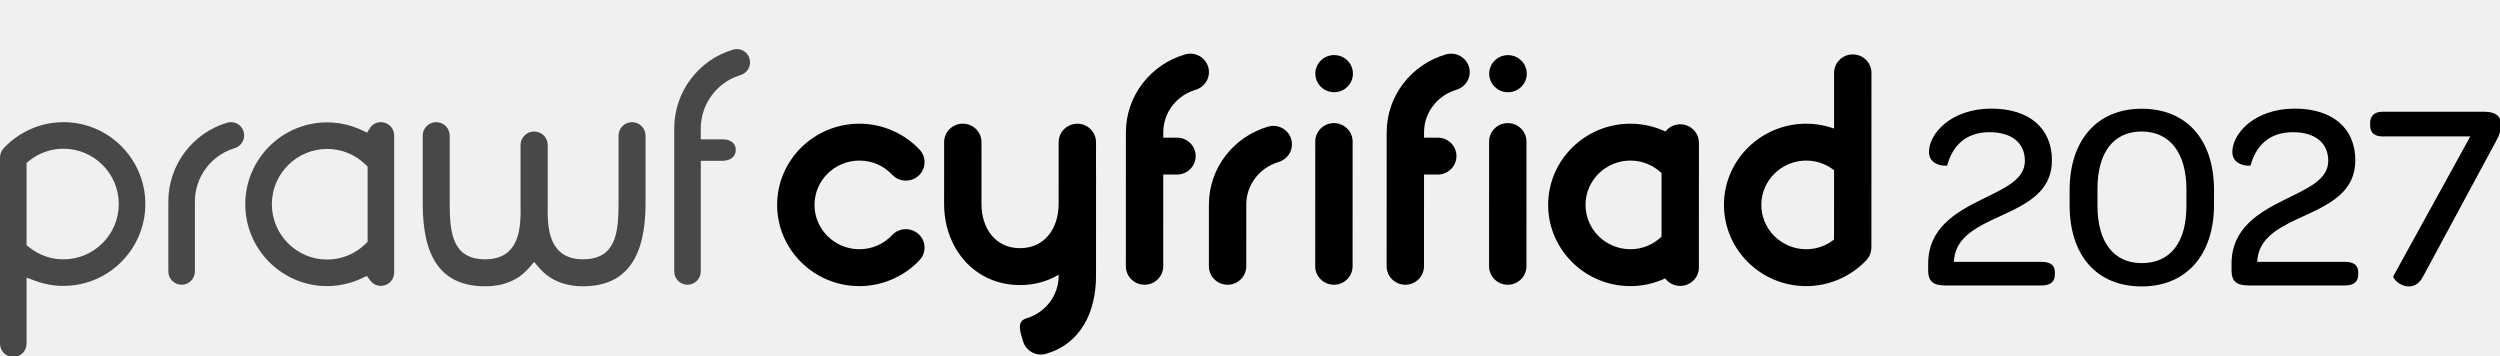
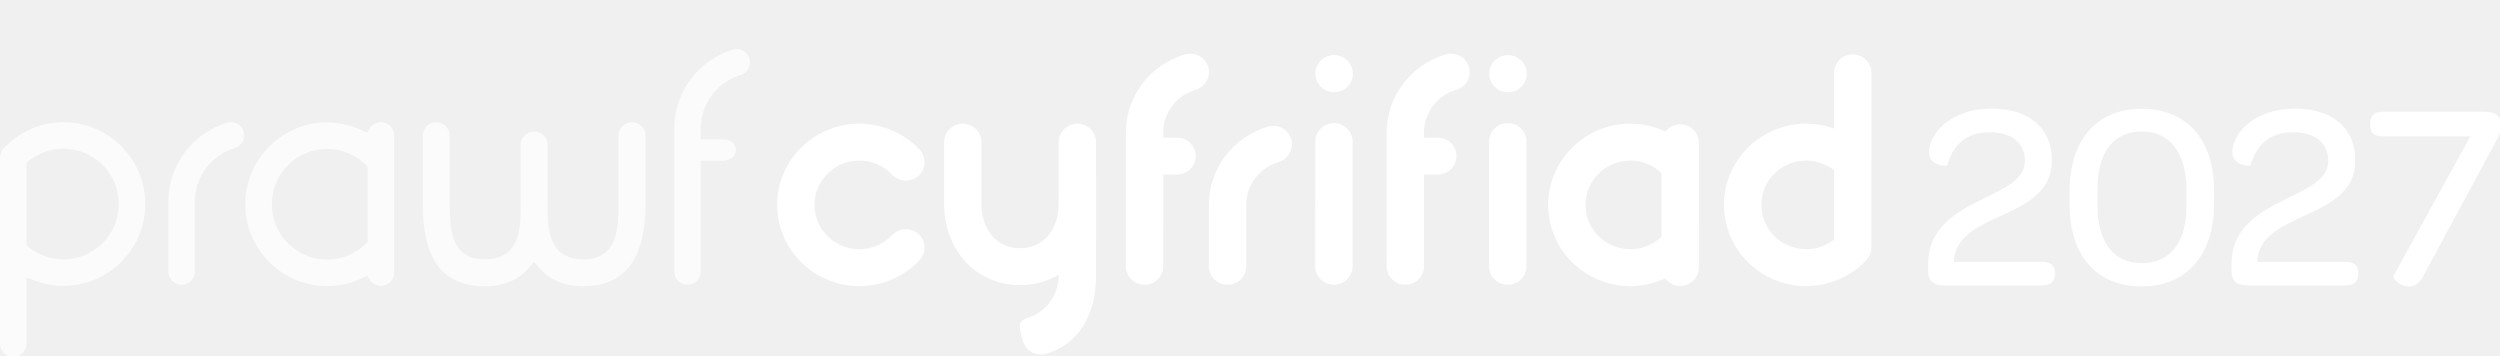
- <svg xmlns="http://www.w3.org/2000/svg" class="ons-svg-logo" aria-labelledby="census-large-logo-cy-alt" width="380" height="54" viewBox="0 -16 1614 198" role="img" focusable="false">
+ <svg xmlns="http://www.w3.org/2000/svg" class="ons-svg-logo" aria-labelledby="census-large-logo-cy-alt" width="380" height="54" viewBox="0 -16 1614 198" role="img" focusable="false" fill="#FFFFFF">
  <g opacity="0.7">
    <path d="M8.572,198.796c-4.727,0-8.572-3.845-8.572-8.571v-119.871c0-.141.036-.71.036-.71.088-2.105.9-4.081,2.288-5.573,9.997-10.733,24.085-16.889,38.65-16.889,29.146,0,52.857,23.712,52.857,52.858,0,29.145-23.712,52.856-52.857,52.856-6.067,0-12.08-1.065-17.873-3.165l-5.952-2.155v42.65c0,4.726-3.848,8.571-8.577,8.571ZM40.974,64.332c-8.122,0-15.786,2.703-22.164,7.818l-1.661,1.337v53.136l1.666,1.333c6.372,5.096,14.035,7.79,22.159,7.79,19.689,0,35.707-16.018,35.707-35.706s-16.018-35.707-35.707-35.707Z" />
    <path d="M211.214,153.038c-29.146,0-52.857-23.711-52.857-52.856,0-29.146,23.712-52.858,52.857-52.858,7.657,0,15.435,1.76,22.493,5.089l3.275,1.544,2.169-3.462c1.608-2.091,4.081-3.314,6.756-3.314,4.73,0,8.579,3.846,8.579,8.572v88.558c0,4.726-3.849,8.571-8.579,8.571-2.736,0-5.248-1.275-6.893-3.498l-2.162-2.928-3.294,1.548c-7.003,3.292-14.728,5.033-22.343,5.033ZM211.214,64.475c-19.689,0-35.707,16.019-35.707,35.707s16.018,35.707,35.707,35.707c9.248,0,18.045-3.594,24.772-10.12l1.348-1.308v-48.586l-1.348-1.308c-6.709-6.509-15.506-10.093-24.772-10.093Z" />
    <path d="M117.256,152.141c-4.73,0-8.577-3.848-8.577-8.578v-45.294c0-23.282,15.609-44.137,37.958-50.717.823-.247,1.661-.372,2.492-.372,3.771,0,7.04,2.448,8.136,6.091.658,2.188.422,4.504-.664,6.524-1.063,1.978-2.813,3.432-4.938,4.111-.047.015-1.29.445-1.559.536-14.317,4.833-24.275,18.627-24.275,33.827v45.294c0,4.73-3.845,8.578-8.572,8.578Z" />
    <path d="M443.856,152.141c-4.727,0-8.572-3.848-8.572-8.578V51.091c0-23.282,15.607-44.137,37.953-50.717.827-.248,1.666-.374,2.495-.374,3.772,0,7.039,2.447,8.13,6.09.659,2.19.424,4.508-.663,6.528-.99,1.841-2.576,3.23-4.507,3.96-.188.071-1.509.526-1.675.58-14.486,4.738-24.59,18.621-24.59,33.933v7.178h14.006c5.367,0,8.571,2.546,8.571,6.812,0,5.205-4.617,7.052-8.571,7.052h-14.006v71.431c0,4.73-3.845,8.578-8.571,8.578Z" />
    <path d="M376.404,153.141c-11.953,0-21.445-3.977-28.213-11.821l-3.361-3.894-3.36,3.893c-6.769,7.844-16.262,11.822-28.215,11.822-29.097,0-40.35-19.487-40.35-53.462v-43.783c0-4.805,3.907-8.715,8.708-8.715,4.809,0,8.721,3.91,8.721,8.715v43.783c0,18.993,1.753,36.04,22.921,36.04,20.945,0,22.569-18.052,22.848-29.402.019-.757-.049-5.367-.049-6.638v-37.721c0-4.805,3.906-8.715,8.707-8.715l.2-.001c4.768.001,8.649,3.911,8.649,8.716v37.721c0,1.303-.067,5.506-.051,6.193.261,11.439,1.767,29.846,22.845,29.846,21.173,0,22.926-17.047,22.926-36.04v-43.783c0-4.805,3.909-8.715,8.715-8.715,4.805,0,8.714,3.91,8.714,8.715v43.783c0,33.976-11.798,53.462-40.355,53.462Z" />
  </g>
  <g>
    <path d="M1244.826,142.915v-4.324c0-23.003,17.815-33.208,34.591-41.51,14.701-7.264,27.846-12.799,27.846-24.906,0-11.588-8.475-18.506-22.83-18.506-16.431,0-24.214,10.031-27.327,21.446,0,.519-11.761.692-11.761-8.648,0-5.881,3.459-12.799,10.204-18.333,6.745-5.535,16.95-9.686,30.095-9.686,24.387,0,39.088,12.626,39.088,33.381,0,20.063-15.912,28.019-32.862,35.802-14.701,6.572-26.808,12.799-29.748,24.733-.346,1.557-.692,3.286-.692,5.016h56.73c5.881,0,8.475,2.422,8.475,6.918v1.038c0,4.67-2.594,7.264-8.475,7.264h-62.264c-7.783,0-11.069-2.594-11.069-9.686Z" />
    <path d="M1336.145,100.832v-9.735c0-32.342,17.815-52.579,46.525-52.579,29.057,0,46.698,20.063,46.698,52.406v9.562c0,32.343-17.815,52.752-46.698,52.752-29.057,0-46.525-20.063-46.525-52.406ZM1411.554,101.351v-10.773c0-23.522-10.723-37.359-28.884-37.359s-28.538,13.49-28.538,37.012v10.946c0,23.522,10.55,37.013,28.538,37.013,18.506,0,28.884-13.318,28.884-36.84Z" />
    <path d="M1440.685,142.915v-4.324c0-23.003,17.814-33.208,34.591-41.51,14.701-7.264,27.846-12.799,27.846-24.906,0-11.588-8.475-18.506-22.83-18.506-16.431,0-24.214,10.031-27.327,21.446,0,.519-11.761.692-11.761-8.648,0-5.881,3.459-12.799,10.204-18.333,6.745-5.535,16.95-9.686,30.094-9.686,24.387,0,39.088,12.626,39.088,33.381,0,20.063-15.912,28.019-32.862,35.802-14.701,6.572-26.808,12.799-29.749,24.733-.346,1.557-.692,3.286-.692,5.016h56.73c5.88,0,8.475,2.422,8.475,6.918v1.038c0,4.67-2.594,7.264-8.475,7.264h-62.264c-7.783,0-11.069-2.594-11.069-9.686Z" />
    <path d="M1545.201,146.493l49.639-90.111h-56.73c-5.189,0-7.956-2.422-7.956-7.264v-1.211c0-4.843,2.767-7.437,7.956-7.437h65.378c9.34,0,11.069,3.978,11.069,8.475v1.384c0,3.805-2.594,8.302-5.189,12.972l-45.142,83.711c-2.594,4.843-5.881,6.226-9.167,6.226-5.881,0-10.723-5.535-9.859-6.745Z" />
    <path d="M1137.112,100.597c.005-15.776,13.013-28.609,28.992-28.604,6.637.002,12.87,2.218,17.967,6.244l-.003,9.704-.012,35.023c-5.105,4.04-11.34,6.258-17.971,6.256-15.979-.005-28.978-12.847-28.972-28.623M1196.16,3.446c-6.661-.002-12.067,5.326-12.069,11.902l-.012,35.973c-5.722-2.049-11.8-3.144-17.968-3.146-29.283-.009-53.115,23.504-53.124,52.414-.01,28.91,23.807,52.439,53.089,52.449,14.644.005,28.798-6.098,38.841-16.736,2.045-2.166,3.104-4.884,3.219-7.626.018-.297.042-.593.042-.89l.013-39.837.007-20.174.017-52.419c.002-6.576-5.401-11.908-12.055-11.91" />
    <path d="M554.833,71.993c8.098.003,15.623,3.246,21.182,9.141,4.531,4.815,12.172,5.078,17.043.605,4.877-4.485,5.15-12.017.613-16.832-10.024-10.627-24.179-16.727-38.829-16.732-29.283-.009-53.114,23.504-53.124,52.414-.01,28.91,23.807,52.439,53.089,52.449,14.644.005,28.798-6.092,38.841-16.736,4.54-4.812,4.272-12.344-.602-16.826-4.874-4.483-12.509-4.218-17.049.594-5.569,5.904-13.096,9.154-21.182,9.151-15.979-.005-28.978-12.847-28.972-28.623.005-15.782,13.013-28.609,28.992-28.604" />
    <path d="M1023.613,100.597c.005-15.776,13.013-28.609,28.992-28.604,7.593.003,14.655,2.883,20.094,8.096l-0.0.896-.007,20.174-.007,19.954c-5.454,5.221-12.519,8.109-20.1,8.107-15.979-.005-28.978-12.847-28.972-28.623M1084.768,48.572c-3.896-.001-7.353,1.826-9.554,4.656-7.021-3.272-14.733-5.05-22.602-5.052-29.283-.009-53.115,23.504-53.124,52.414-.01,28.91,23.807,52.439,53.089,52.448,7.809.003,15.481-1.746,22.461-4.984,2.199,2.939,5.716,4.851,9.695,4.852,6.661.002,12.067-5.332,12.069-11.902l.013-39.837.007-20.174.007-20.512c.002-6.57-5.401-11.908-12.061-11.91" />
    <path d="M928.228,57.185l-8.867-.003.001-3.401c.004-12.277,7.881-22.767,18.903-26.819.854-.314,1.938-.669,2.258-.772,6.207-2.007,9.706-8.538,7.817-14.747-1.91-6.298-8.569-9.849-14.948-7.964-22.023,6.391-38.146,26.524-38.154,50.294l-.029,86.452c-.002,6.582,5.4,11.914,12.061,11.916,6.661.002,12.061-5.326,12.063-11.908l.02-59.233,8.867.003c6.661.002,12.061-5.332,12.063-11.908.002-6.576-5.395-11.908-12.055-11.91" />
    <path d="M861.193,47.801c-6.661-.002-12.061,5.332-12.063,11.908l-.007,20.506-.007,20.174-.013,39.837c-.002,6.576,5.395,11.914,12.055,11.916,6.661.002,12.067-5.332,12.069-11.908l.013-39.837.007-20.174.007-20.506c.002-6.576-5.401-11.914-12.061-11.916" />
    <path d="M759.872,57.185l-8.867-.003.001-3.401c.004-12.277,7.881-22.767,18.903-26.819.854-.314,1.938-.669,2.258-.772,6.207-2.007,9.706-8.538,7.817-14.747-1.91-6.298-8.569-9.849-14.948-7.964-22.023,6.391-38.146,26.524-38.154,50.294l-.029,86.452c-.002,6.582,5.4,11.914,12.061,11.916,6.661.002,12.061-5.326,12.063-11.908l.02-59.233,8.867.003c6.661.002,12.061-5.332,12.063-11.908.002-6.576-5.395-11.908-12.055-11.91" />
    <path d="M861.319,3.877c-6.703-.002-12.139,5.361-12.142,11.979-.002,6.612,5.431,11.979,12.134,11.981,6.703.002,12.133-5.361,12.135-11.973.002-6.618-5.425-11.985-12.128-11.987" />
    <path d="M973.436,47.801c-6.661-.002-12.067,5.332-12.069,11.908l-.007,20.506-.007,20.174-.013,39.837c-.002,6.576,5.401,11.914,12.061,11.916,6.661.002,12.061-5.332,12.063-11.908l.013-39.837.007-20.174.007-20.506c.002-6.576-5.395-11.914-12.055-11.916" />
    <path d="M973.561,3.913c-6.703-.002-12.133,5.361-12.135,11.979-.002,6.612,5.425,11.979,12.128,11.981,6.703.002,12.139-5.361,12.141-11.973.002-6.618-5.431-11.985-12.134-11.987" />
    <path d="M818.617,50.095h0c-22.017,6.391-38.141,26.518-38.148,50.294l-.013,39.837c-.002,6.576,5.401,11.914,12.061,11.916,6.661.002,12.061-5.332,12.063-11.908l.013-39.837c.004-12.657,8.387-23.382,19.935-27.176.097-.032,1.139-.388,1.177-.4,6.243-1.977,9.76-8.537,7.866-14.762-1.916-6.298-8.575-9.849-14.954-7.964" />
    <path d="M707.591,60.109c.002-6.576-5.395-11.908-12.061-11.91-6.655-.002-12.061,5.326-12.063,11.902l-.013,39.837c-.005,15.776-8.937,28.611-24.916,28.605-15.985-.005-24.902-12.846-24.897-28.621l.013-39.837c.002-6.576-5.4-11.908-12.061-11.91-6.661-.002-12.061,5.326-12.063,11.902l-.013,39.837c-.01,28.91,19.731,52.438,49.013,52.447,9.414.003,17.837-2.439,24.938-6.693l-0.0.712c-.004,12.891-8.689,23.815-20.581,27.378l-.307.13v.006c-6.379,1.885-3.995,8.527-2.079,14.825,1.916,6.298,8.575,9.855,14.954,7.964,22.017-6.391,32.129-26.52,32.137-50.296l.022-65.957c0-.202-.018-.404-.03-.605l.007-19.717Z" />
  </g>
</svg>
